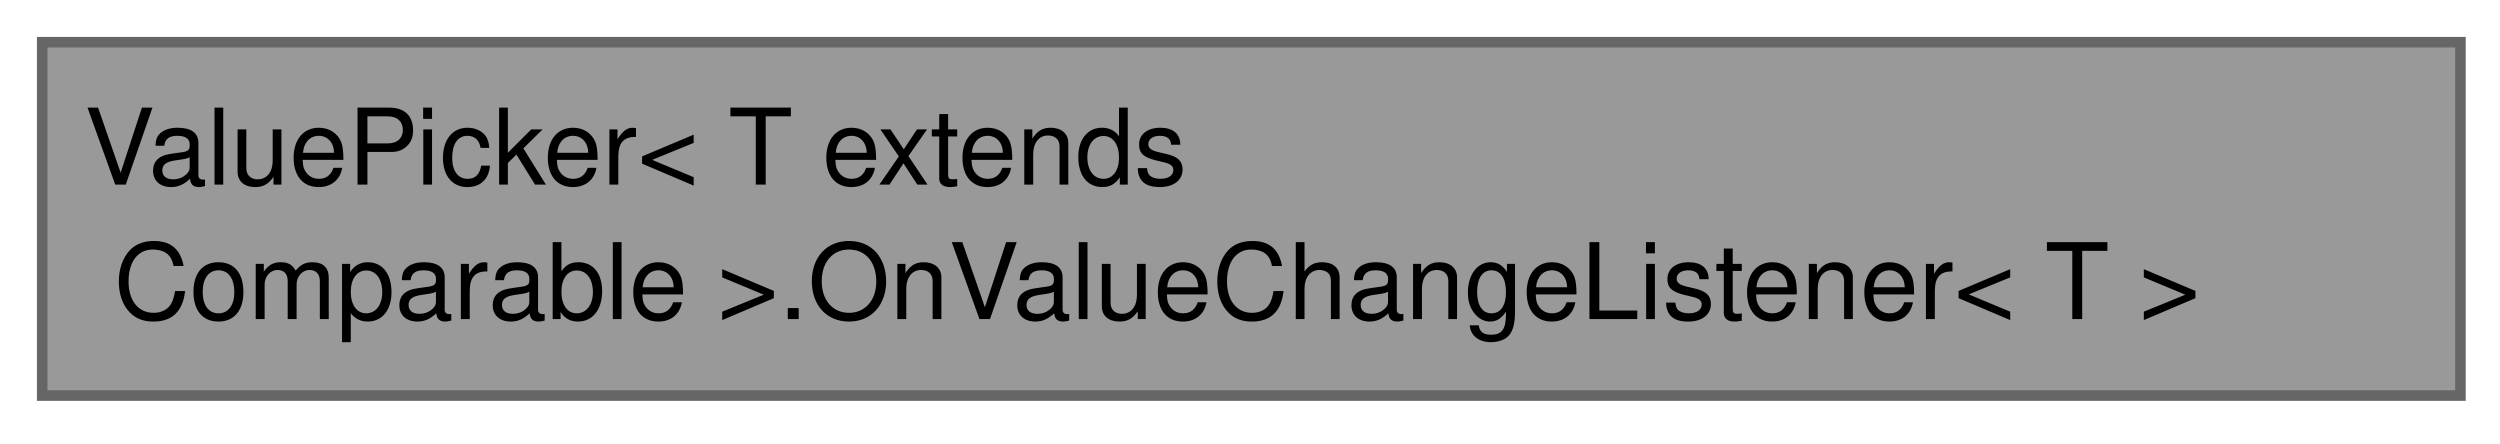
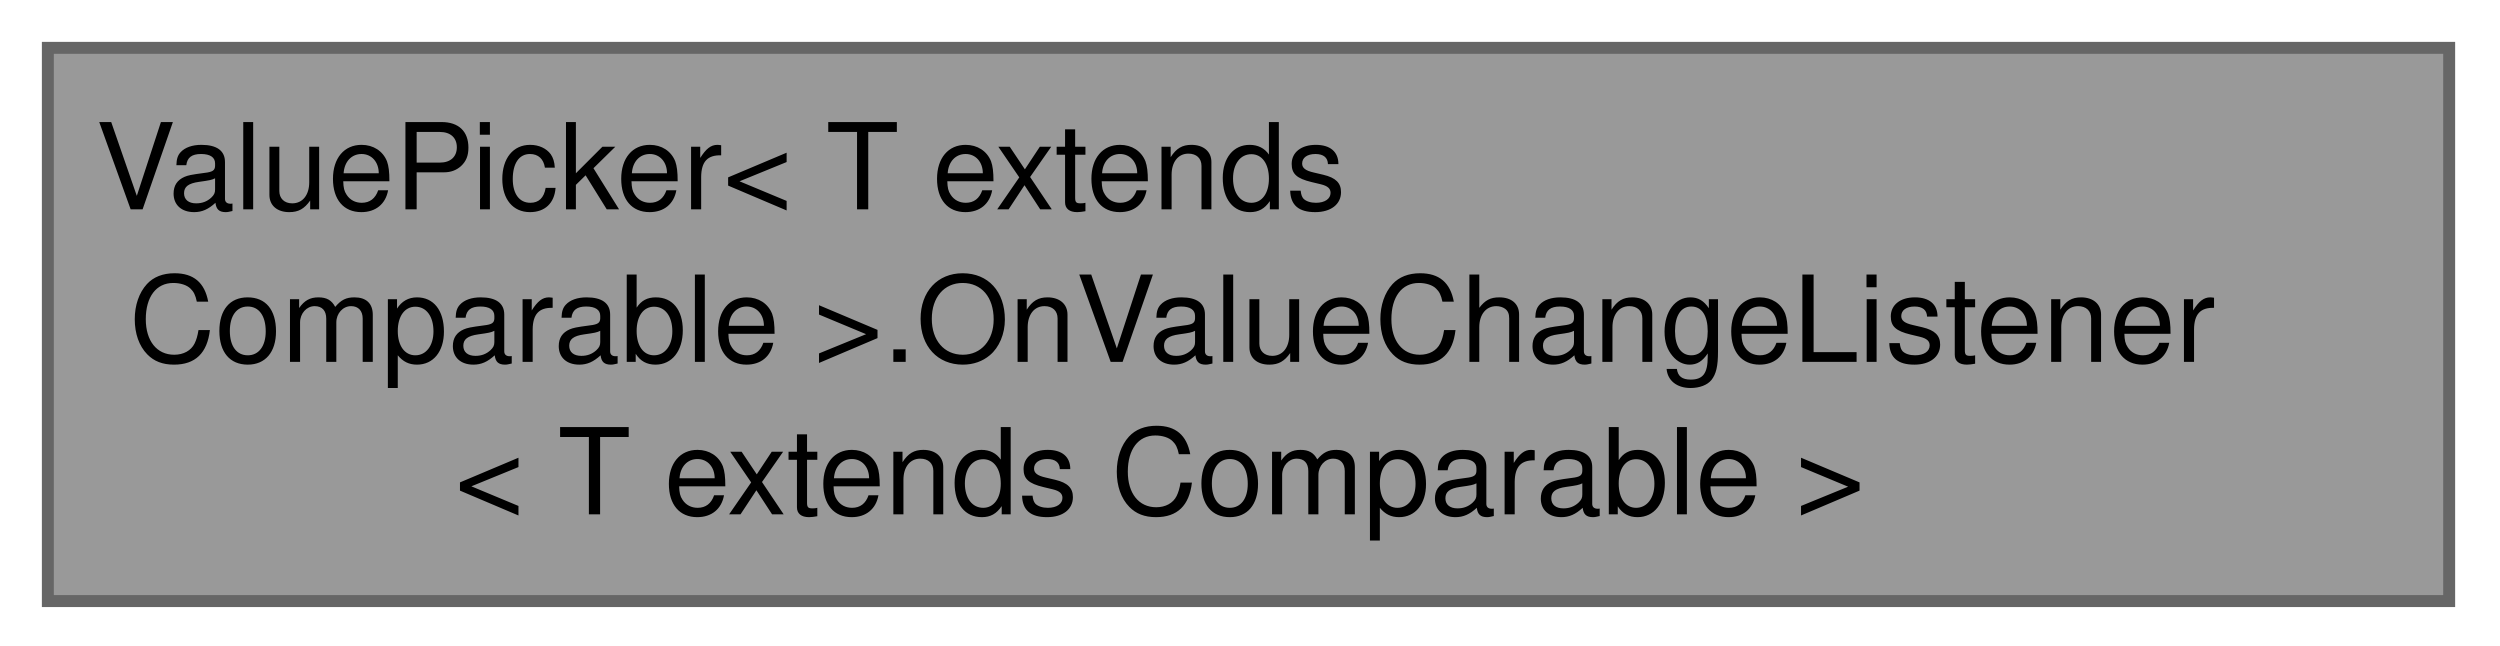
- <svg xmlns="http://www.w3.org/2000/svg" xmlns:xlink="http://www.w3.org/1999/xlink" width="237pt" height="42pt" viewBox="0.00 0.00 237.00 42.00">
-   <g id="graph0" class="graph" transform="scale(1 1) rotate(0) translate(4 37.5)">
+ <svg xmlns="http://www.w3.org/2000/svg" xmlns:xlink="http://www.w3.org/1999/xlink" width="209pt" height="54pt" viewBox="0.00 0.00 209.00 54.00">
+   <g id="graph0" class="graph" transform="scale(1 1) rotate(0) translate(4 50.25)">
    <g id="Node000001" class="node">
      <g id="a_Node000001">
        <a xlink:title="An interface defining a callback for changes of the current value.">
-           <polygon fill="#999999" stroke="none" points="229.25,-33.5 0,-33.5 0,0 229.25,0 229.25,-33.5" />
-           <text xml:space="preserve" text-anchor="start" x="4" y="-20" font-family="Helvetica,sans-Serif" font-size="10.00">ValuePicker&lt; T extends</text>
-           <text xml:space="preserve" text-anchor="start" x="4" y="-7.25" font-family="Helvetica,sans-Serif" font-size="10.00"> Comparable &gt;.OnValueChangeListener&lt; T &gt;</text>
-           <polygon fill="none" stroke="#666666" points="0,0 0,-33.5 229.25,-33.5 229.25,0 0,0" />
+           <polygon fill="#999999" stroke="none" points="200.75,-46.25 0,-46.25 0,0 200.75,0 200.75,-46.25" />
+           <text xml:space="preserve" text-anchor="start" x="4" y="-32.75" font-family="Helvetica,sans-Serif" font-size="10.00">ValuePicker&lt; T extends</text>
+           <text xml:space="preserve" text-anchor="start" x="4" y="-20" font-family="Helvetica,sans-Serif" font-size="10.00"> Comparable &gt;.OnValueChangeListener</text>
+           <text xml:space="preserve" text-anchor="start" x="34" y="-7.25" font-family="Helvetica,sans-Serif" font-size="10.00">&lt; T extends Comparable &gt;</text>
+           <polygon fill="none" stroke="#666666" points="0,0 0,-46.25 200.75,-46.25 200.75,0 0,0" />
        </a>
      </g>
    </g>
  </g>
</svg>
